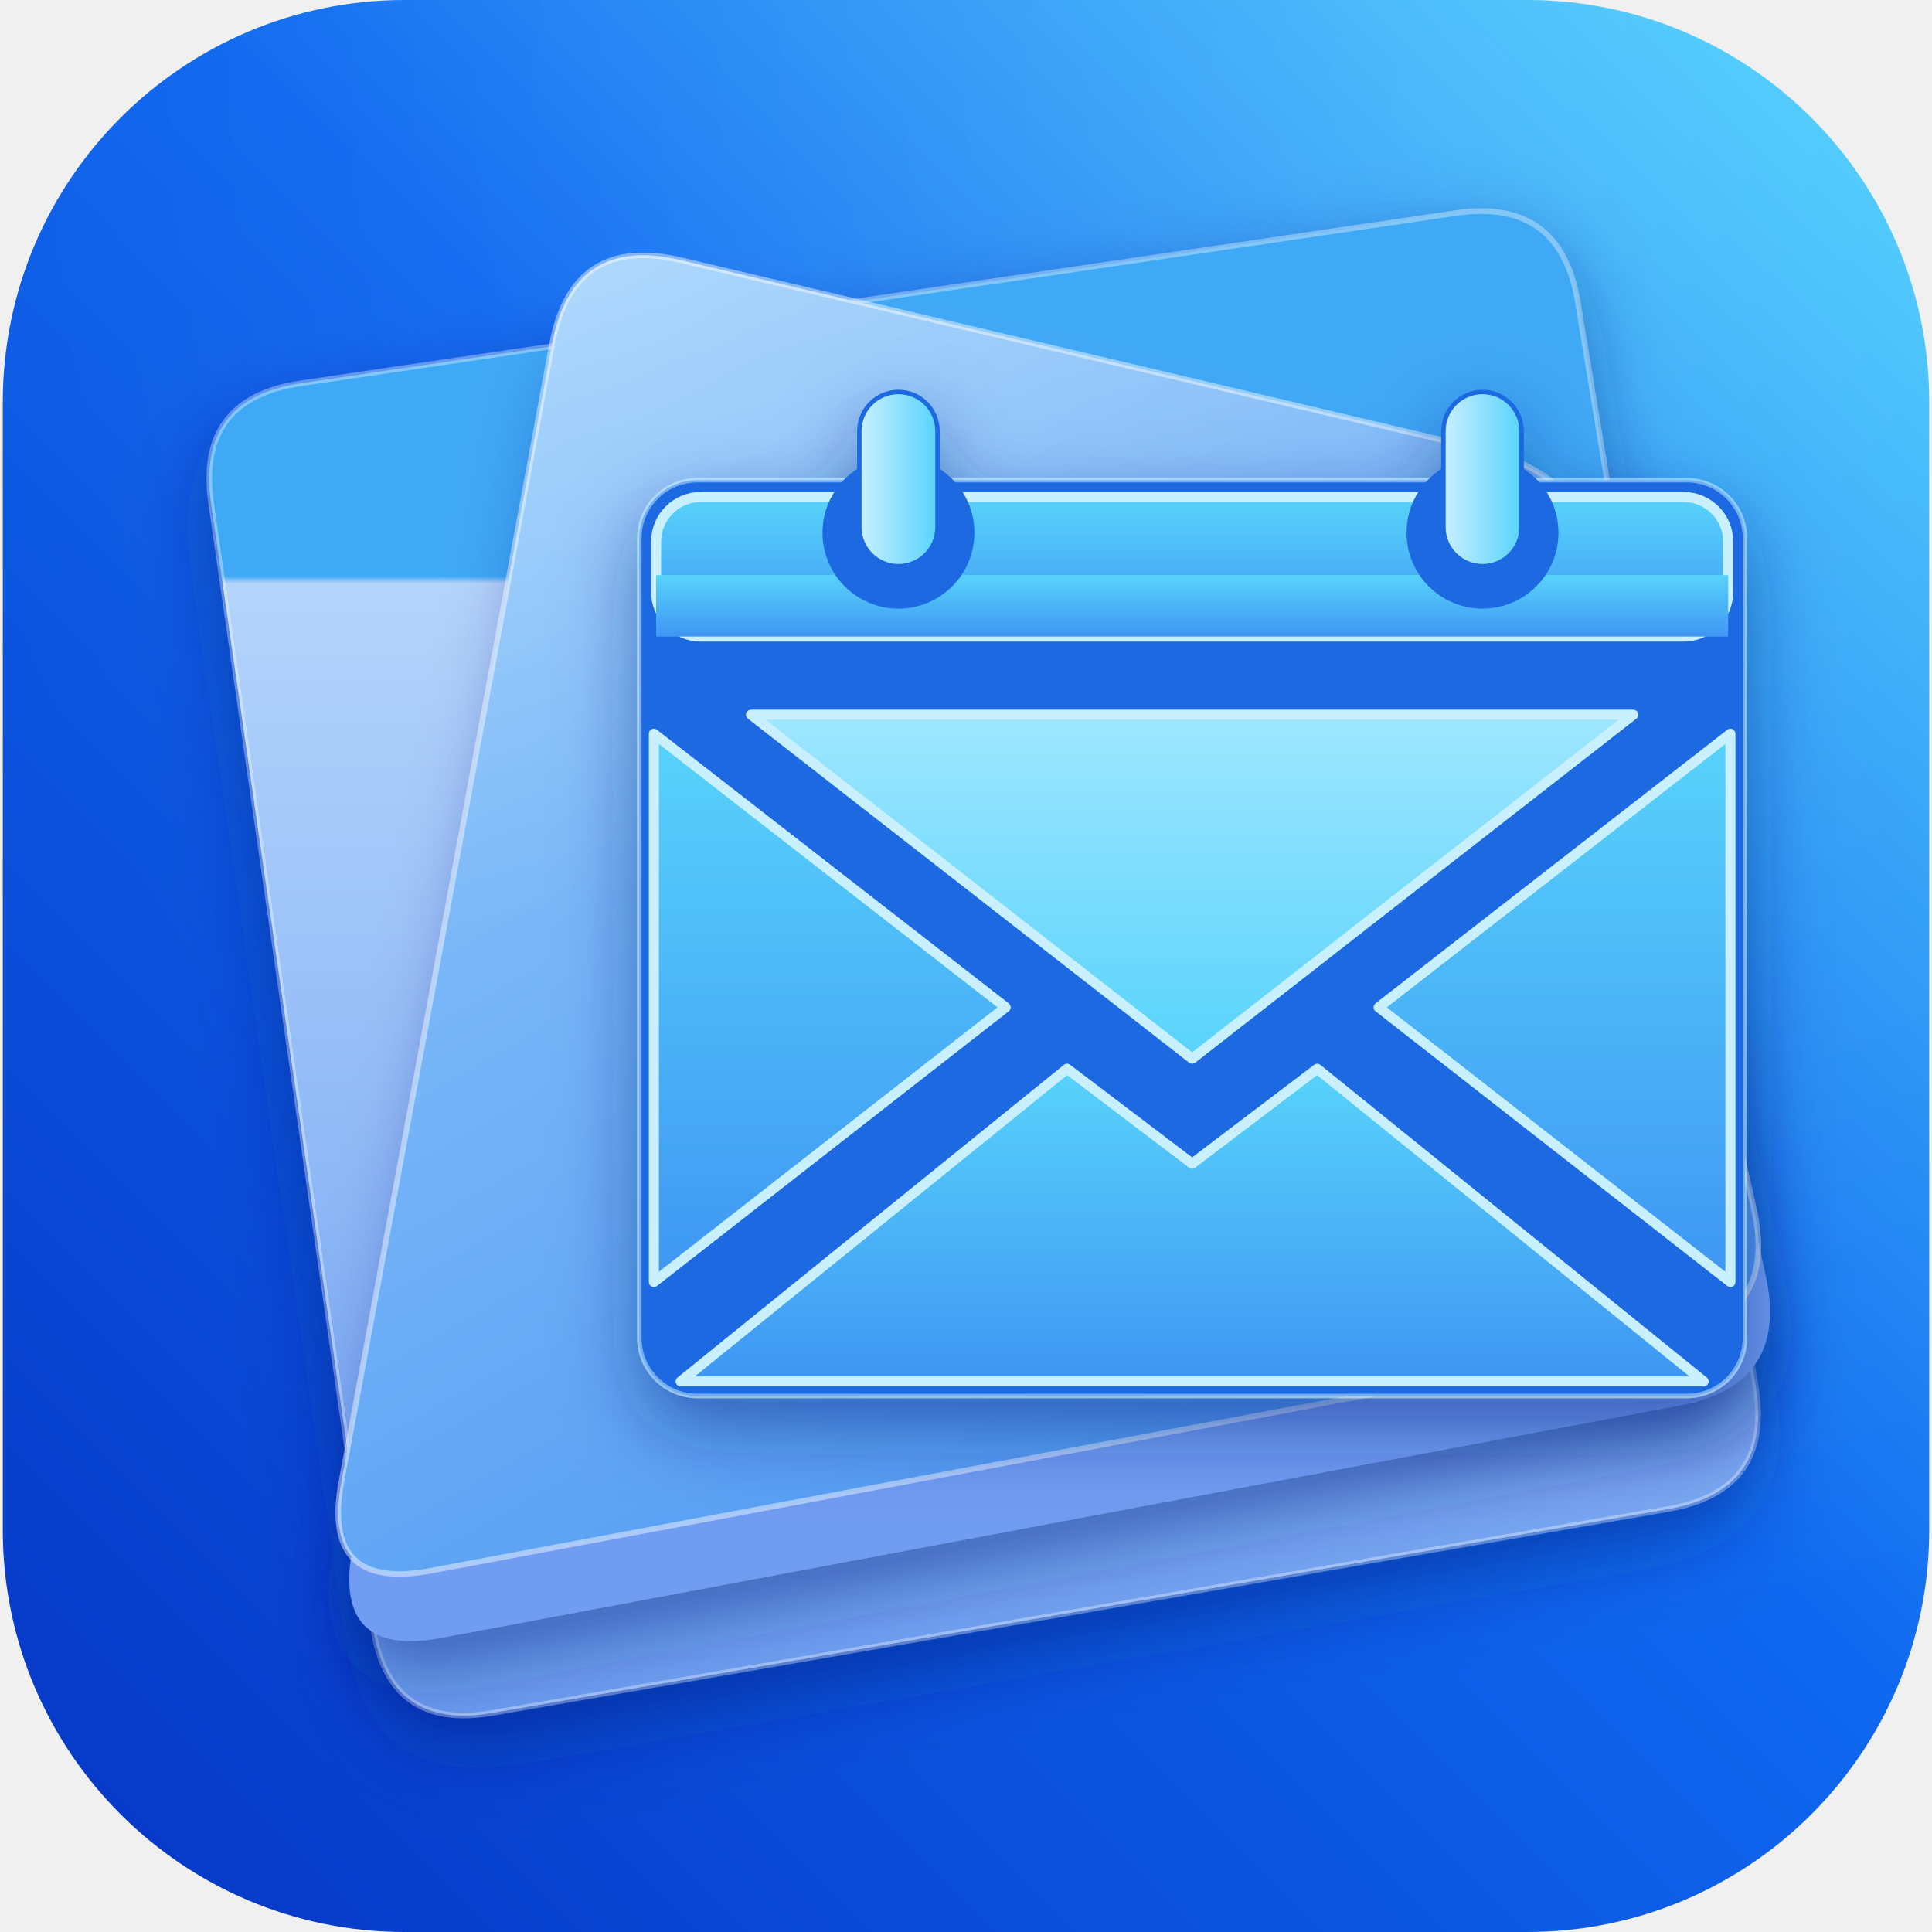
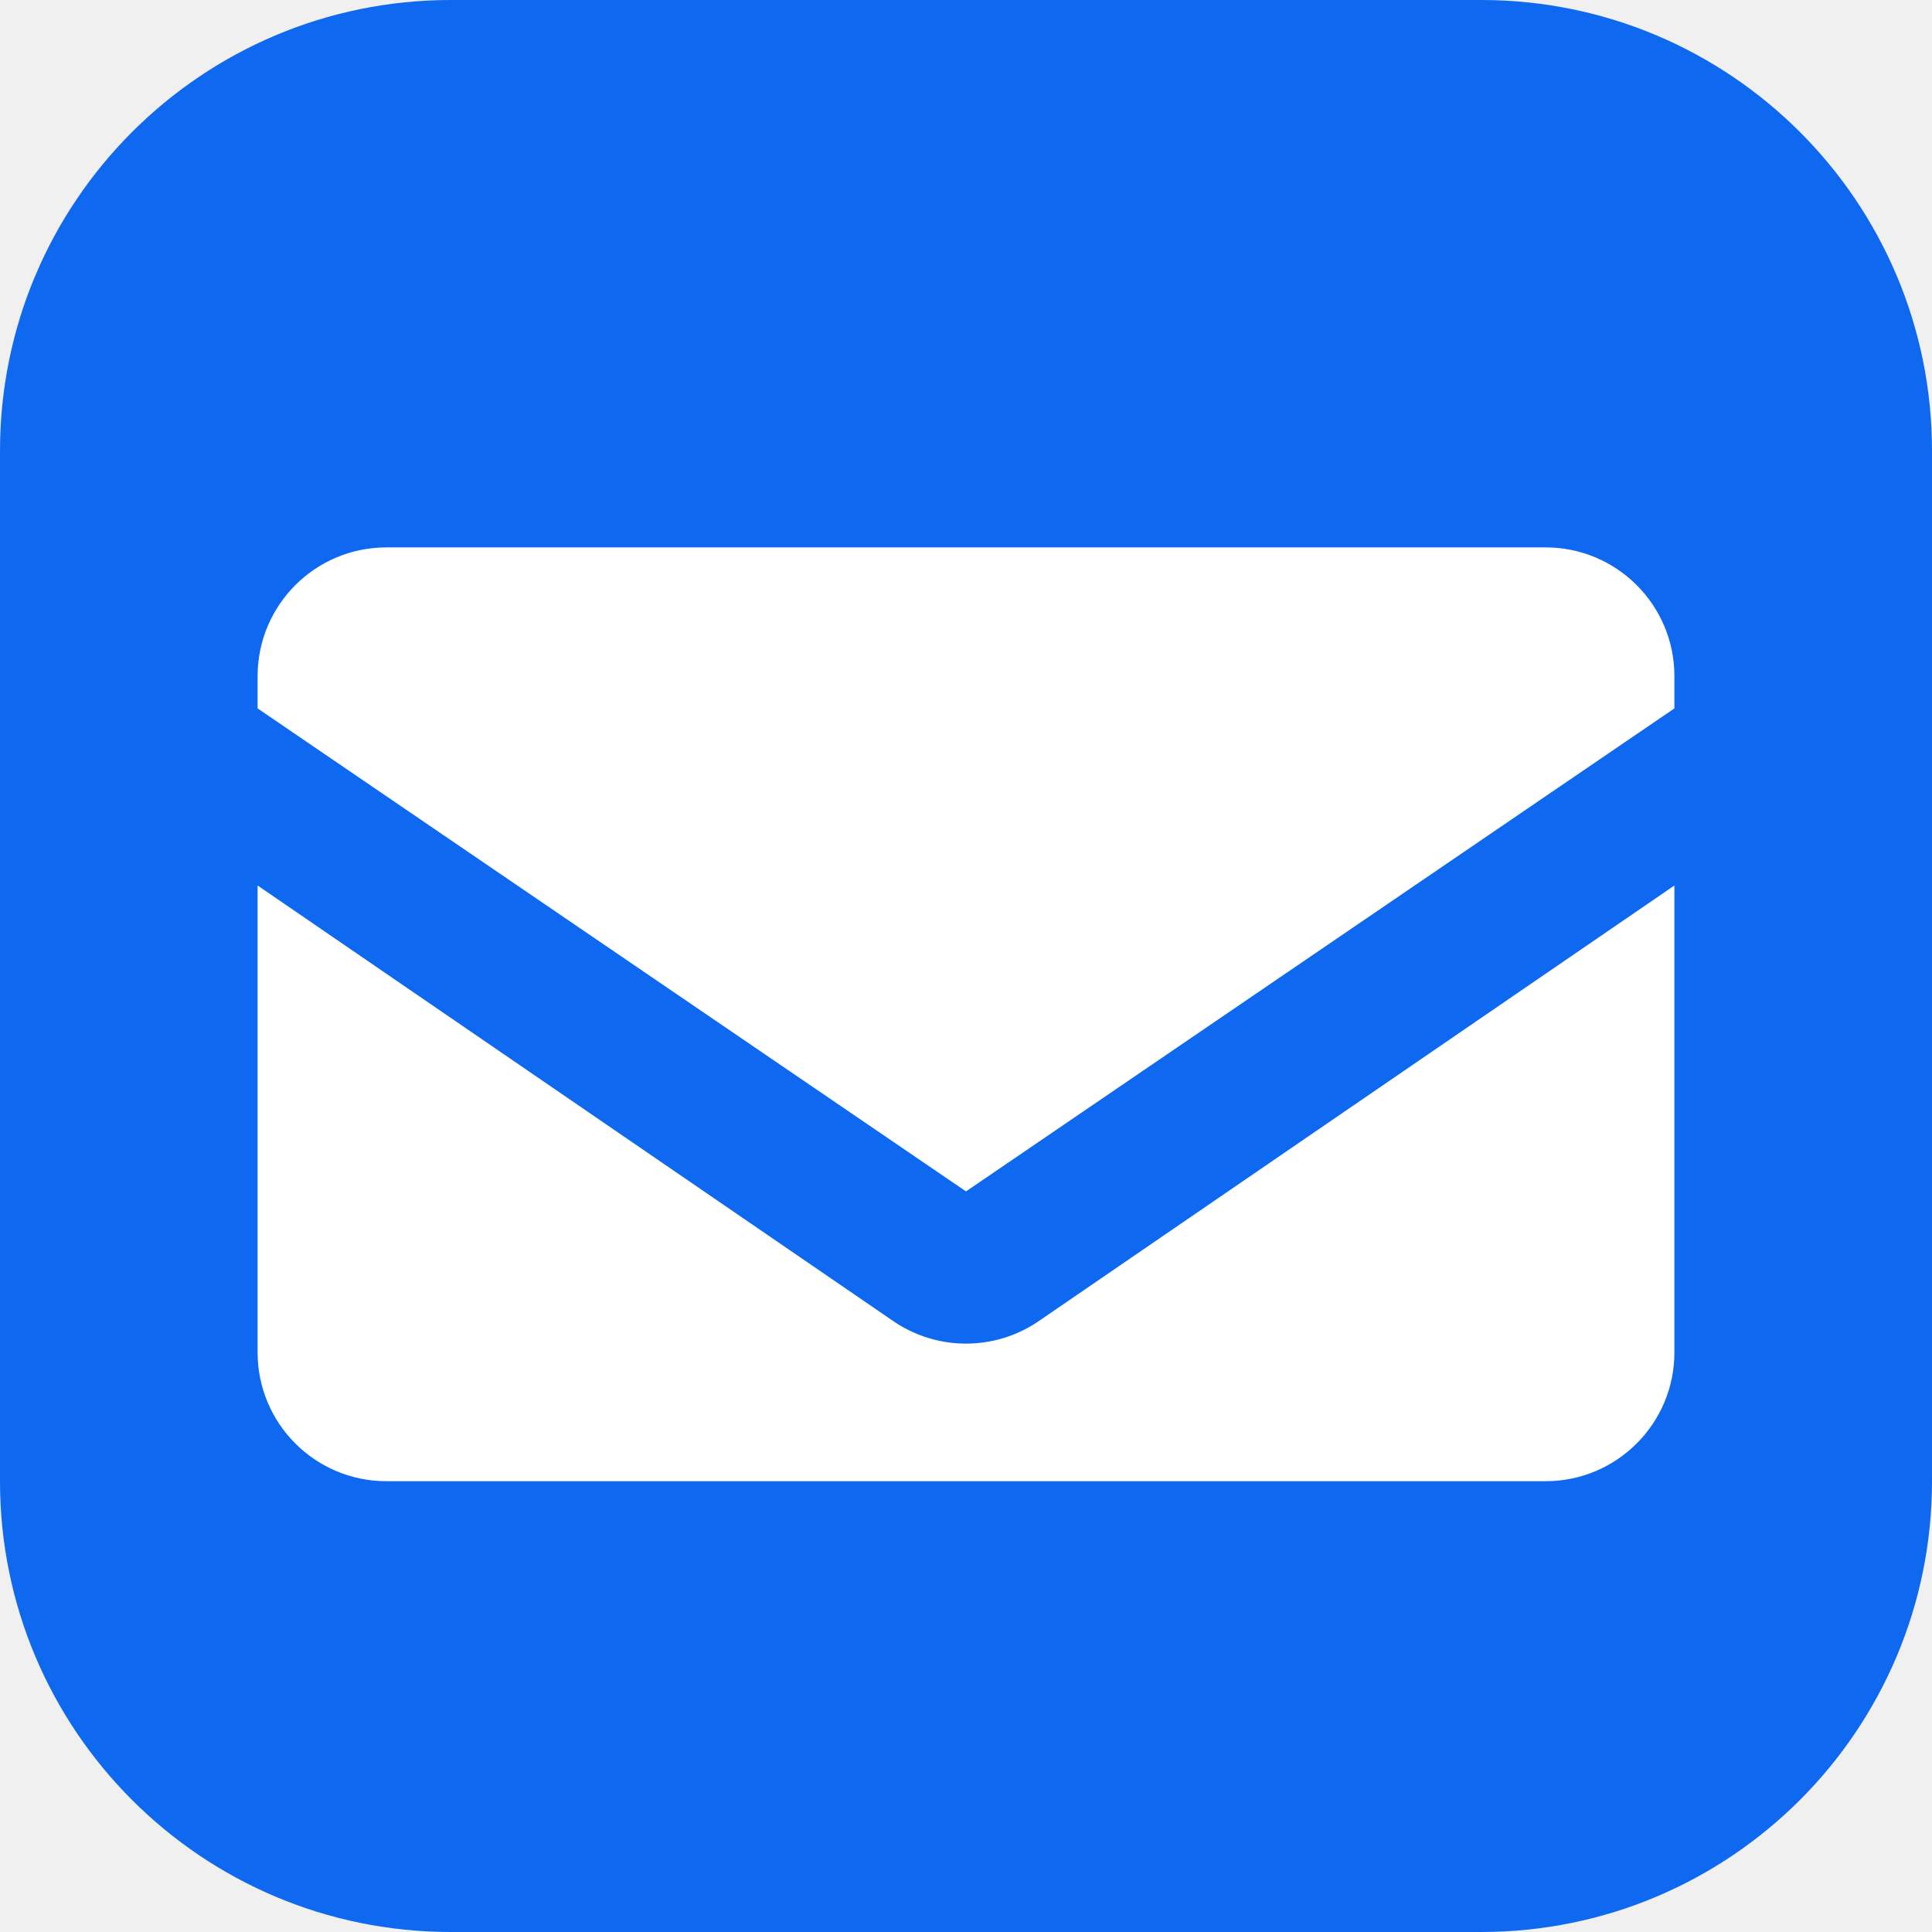
- <svg xmlns="http://www.w3.org/2000/svg" viewBox="102.5 95 1730 1730">
-   <defs>
-     <linearGradient id="tile" x1="1" y1="0" x2="0" y2="1">
-       <stop offset="0" stop-color="#4fd8ff" />
-       <stop offset="0.45" stop-color="#0f68f0" />
-       <stop offset="1" stop-color="#0634c4" />
-     </linearGradient>
-     <linearGradient id="back" x1="0" y1="0" x2="0" y2="1">
-       <stop offset="0" stop-color="#3fa9f6" />
-       <stop offset="0.24" stop-color="#3fa9f6" />
-       <stop offset="0.245" stop-color="#b4d4fb" />
-       <stop offset="1" stop-color="#6d9ff1" />
-     </linearGradient>
-     <linearGradient id="mid" x1="0" y1="0" x2="0.6" y2="1">
-       <stop offset="0" stop-color="#9acffc" />
-       <stop offset="1" stop-color="#4d97f2" />
-     </linearGradient>
-     <linearGradient id="reg" x1="0" y1="0" x2="0" y2="1">
-       <stop offset="0" stop-color="#58d3fb" />
-       <stop offset="1" stop-color="#3f96f3" />
-     </linearGradient>
-     <linearGradient id="flap" x1="0" y1="0" x2="0" y2="1">
-       <stop offset="0" stop-color="#9ee6ff" />
-       <stop offset="1" stop-color="#58d3fb" />
-     </linearGradient>
-     <linearGradient id="peg" x1="0" y1="0" x2="1" y2="0">
-       <stop offset="0" stop-color="#c9f0ff" />
-       <stop offset="1" stop-color="#58d3fb" />
-     </linearGradient>
-     <linearGradient id="gloss" x1="0" y1="0" x2="0.3" y2="1">
-       <stop offset="0" stop-color="#ffffff" stop-opacity="0.28" />
-       <stop offset="0.5" stop-color="#ffffff" stop-opacity="0" />
-     </linearGradient>
-     <radialGradient id="tglow" cx="0.75" cy="0.05" r="0.8">
-       <stop offset="0" stop-color="#ffffff" stop-opacity="0.10" />
-       <stop offset="1" stop-color="#ffffff" stop-opacity="0" />
-     </radialGradient>
-     <clipPath id="panel">
-       <rect x="675" y="525" width="990" height="820" rx="52" />
-     </clipPath>
-     <filter id="sh" x="-30%" y="-30%" width="160%" height="170%">
-       <feDropShadow dx="0" dy="28" stdDeviation="34" flood-color="#03237e" flood-opacity="0.5" />
-     </filter>
-   </defs>
-   <rect x="105" y="95" width="1725" height="1730" rx="360" fill="url(#tile)" />
-   <rect x="105" y="95" width="1725" height="1730" rx="360" fill="url(#tglow)" />
-   <path d="M291.6 546.0 Q278 452 372.0 438.2 L1406.0 285.8 Q1500 272 1515.4 365.7 L1674.6 1336.3 Q1690 1430 1596.4 1446.2 L543.6 1628.8 Q450 1645 436.4 1551.0 Z" fill="url(#back)" filter="url(#sh)" />
-   <path d="M291.6 546.0 Q278 452 372.0 438.2 L1406.0 285.8 Q1500 272 1515.4 365.7 L1674.6 1336.3 Q1690 1430 1596.4 1446.2 L543.6 1628.8 Q450 1645 436.4 1551.0 Z" fill="none" stroke="#ffffff" stroke-opacity="0.35" stroke-width="5" />
-   <path d="M606.9 453.4 Q625 355 722.6 377.0 L1437.4 538.0 Q1535 560 1556.4 657.7 L1683.6 1237.3 Q1705 1335 1606.7 1353.5 L498.3 1561.5 Q400 1580 418.1 1481.6 Z" fill="#6f9cf1" filter="url(#sh)" />
-   <path d="M596.8 403.3 Q615 305 712.3 328.0 L1427.7 497.0 Q1525 520 1547.0 617.6 L1673.0 1177.4 Q1695 1275 1596.7 1293.5 L488.3 1501.5 Q390 1520 408.2 1421.7 Z" fill="url(#mid)" />
-   <path d="M596.8 403.3 Q615 305 712.3 328.0 L1427.7 497.0 Q1525 520 1547.0 617.6 L1673.0 1177.4 Q1695 1275 1596.7 1293.5 L488.3 1501.5 Q390 1520 408.2 1421.7 Z" fill="url(#gloss)" />
-   <path d="M596.8 403.3 Q615 305 712.3 328.0 L1427.7 497.0 Q1525 520 1547.0 617.6 L1673.0 1177.4 Q1695 1275 1596.7 1293.5 L488.3 1501.5 Q390 1520 408.2 1421.7 Z" fill="none" stroke="#ffffff" stroke-opacity="0.45" stroke-width="5" />
-   <g filter="url(#sh)">
-     <rect x="675" y="525" width="990" height="820" rx="52" fill="#1c69e2" />
-     <g clip-path="url(#panel)" stroke="#c9f0ff" stroke-width="9" stroke-linejoin="round">
-       <rect x="690" y="540" width="960" height="125" rx="40" fill="url(#reg)" />
-       <rect x="690" y="610" width="960" height="55" fill="url(#reg)" stroke="none" />
-       <path d="M775 735 L1565 735 L1170 1043 Z" fill="url(#flap)" />
-       <path d="M688 752 L1003 997 L688 1243 Z" fill="url(#reg)" />
-       <path d="M1652 752 L1337 997 L1652 1243 Z" fill="url(#reg)" />
-       <path d="M712 1332 L1058 1052 L1170 1137 L1282 1052 L1628 1332 Z" fill="url(#reg)" />
-     </g>
-     <rect x="675" y="525" width="990" height="820" rx="52" fill="none" stroke="#c9f0ff" stroke-opacity="0.5" stroke-width="4" />
-     <circle cx="907" cy="572" r="68" fill="#1c69e2" />
-     <circle cx="1430" cy="572" r="68" fill="#1c69e2" />
-     <rect x="872" y="446" width="70" height="156" rx="35" fill="url(#peg)" stroke="#1c69e2" stroke-width="4" />
-     <rect x="1395" y="446" width="70" height="156" rx="35" fill="url(#peg)" stroke="#1c69e2" stroke-width="4" />
-   </g>
+ <svg xmlns="http://www.w3.org/2000/svg" viewBox="2 2 60 60">
+   <rect x="2" y="2" width="60" height="60" rx="14" fill="#0f68f0" />
+   <path d="M14 19h36a4 4 0 0 1 4 4v1L32 39 10 24v-1a4 4 0 0 1 4-4Z" fill="#fff" />
+   <path d="M10 29.5 29.7 43a4 4 0 0 0 4.6 0L54 29.5V44a4 4 0 0 1-4 4H14a4 4 0 0 1-4-4Z" fill="#fff" />
</svg>
